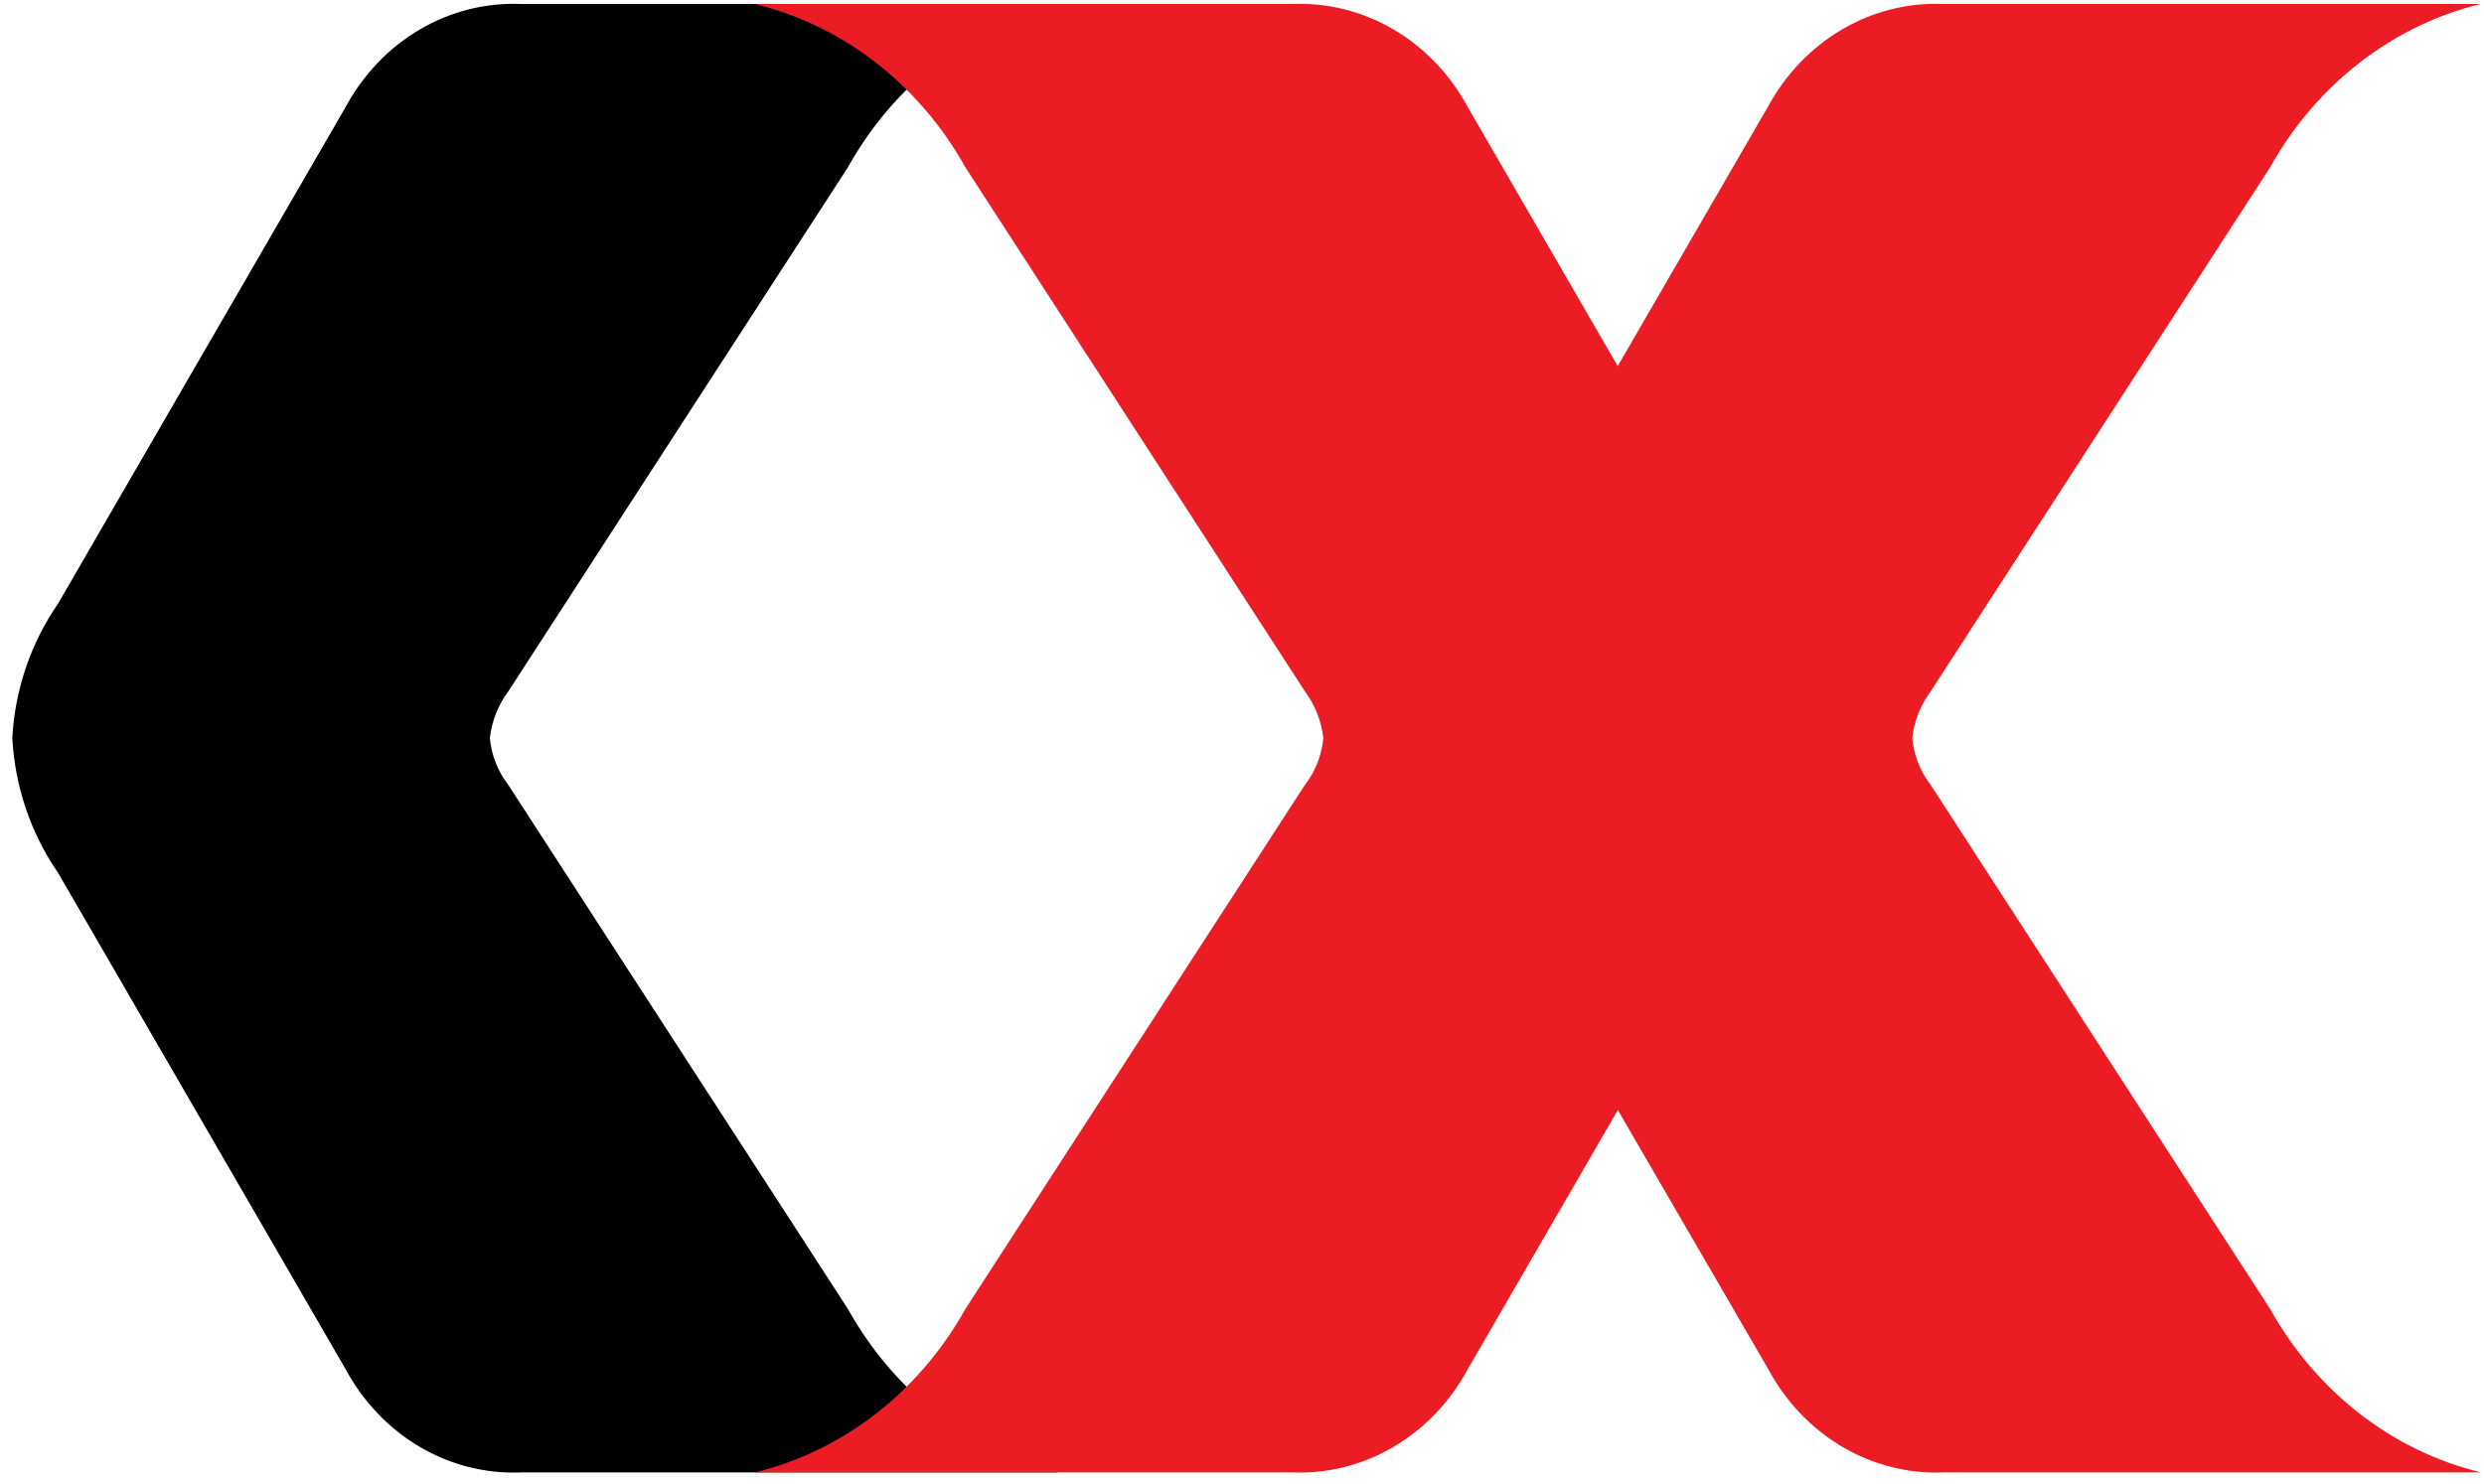
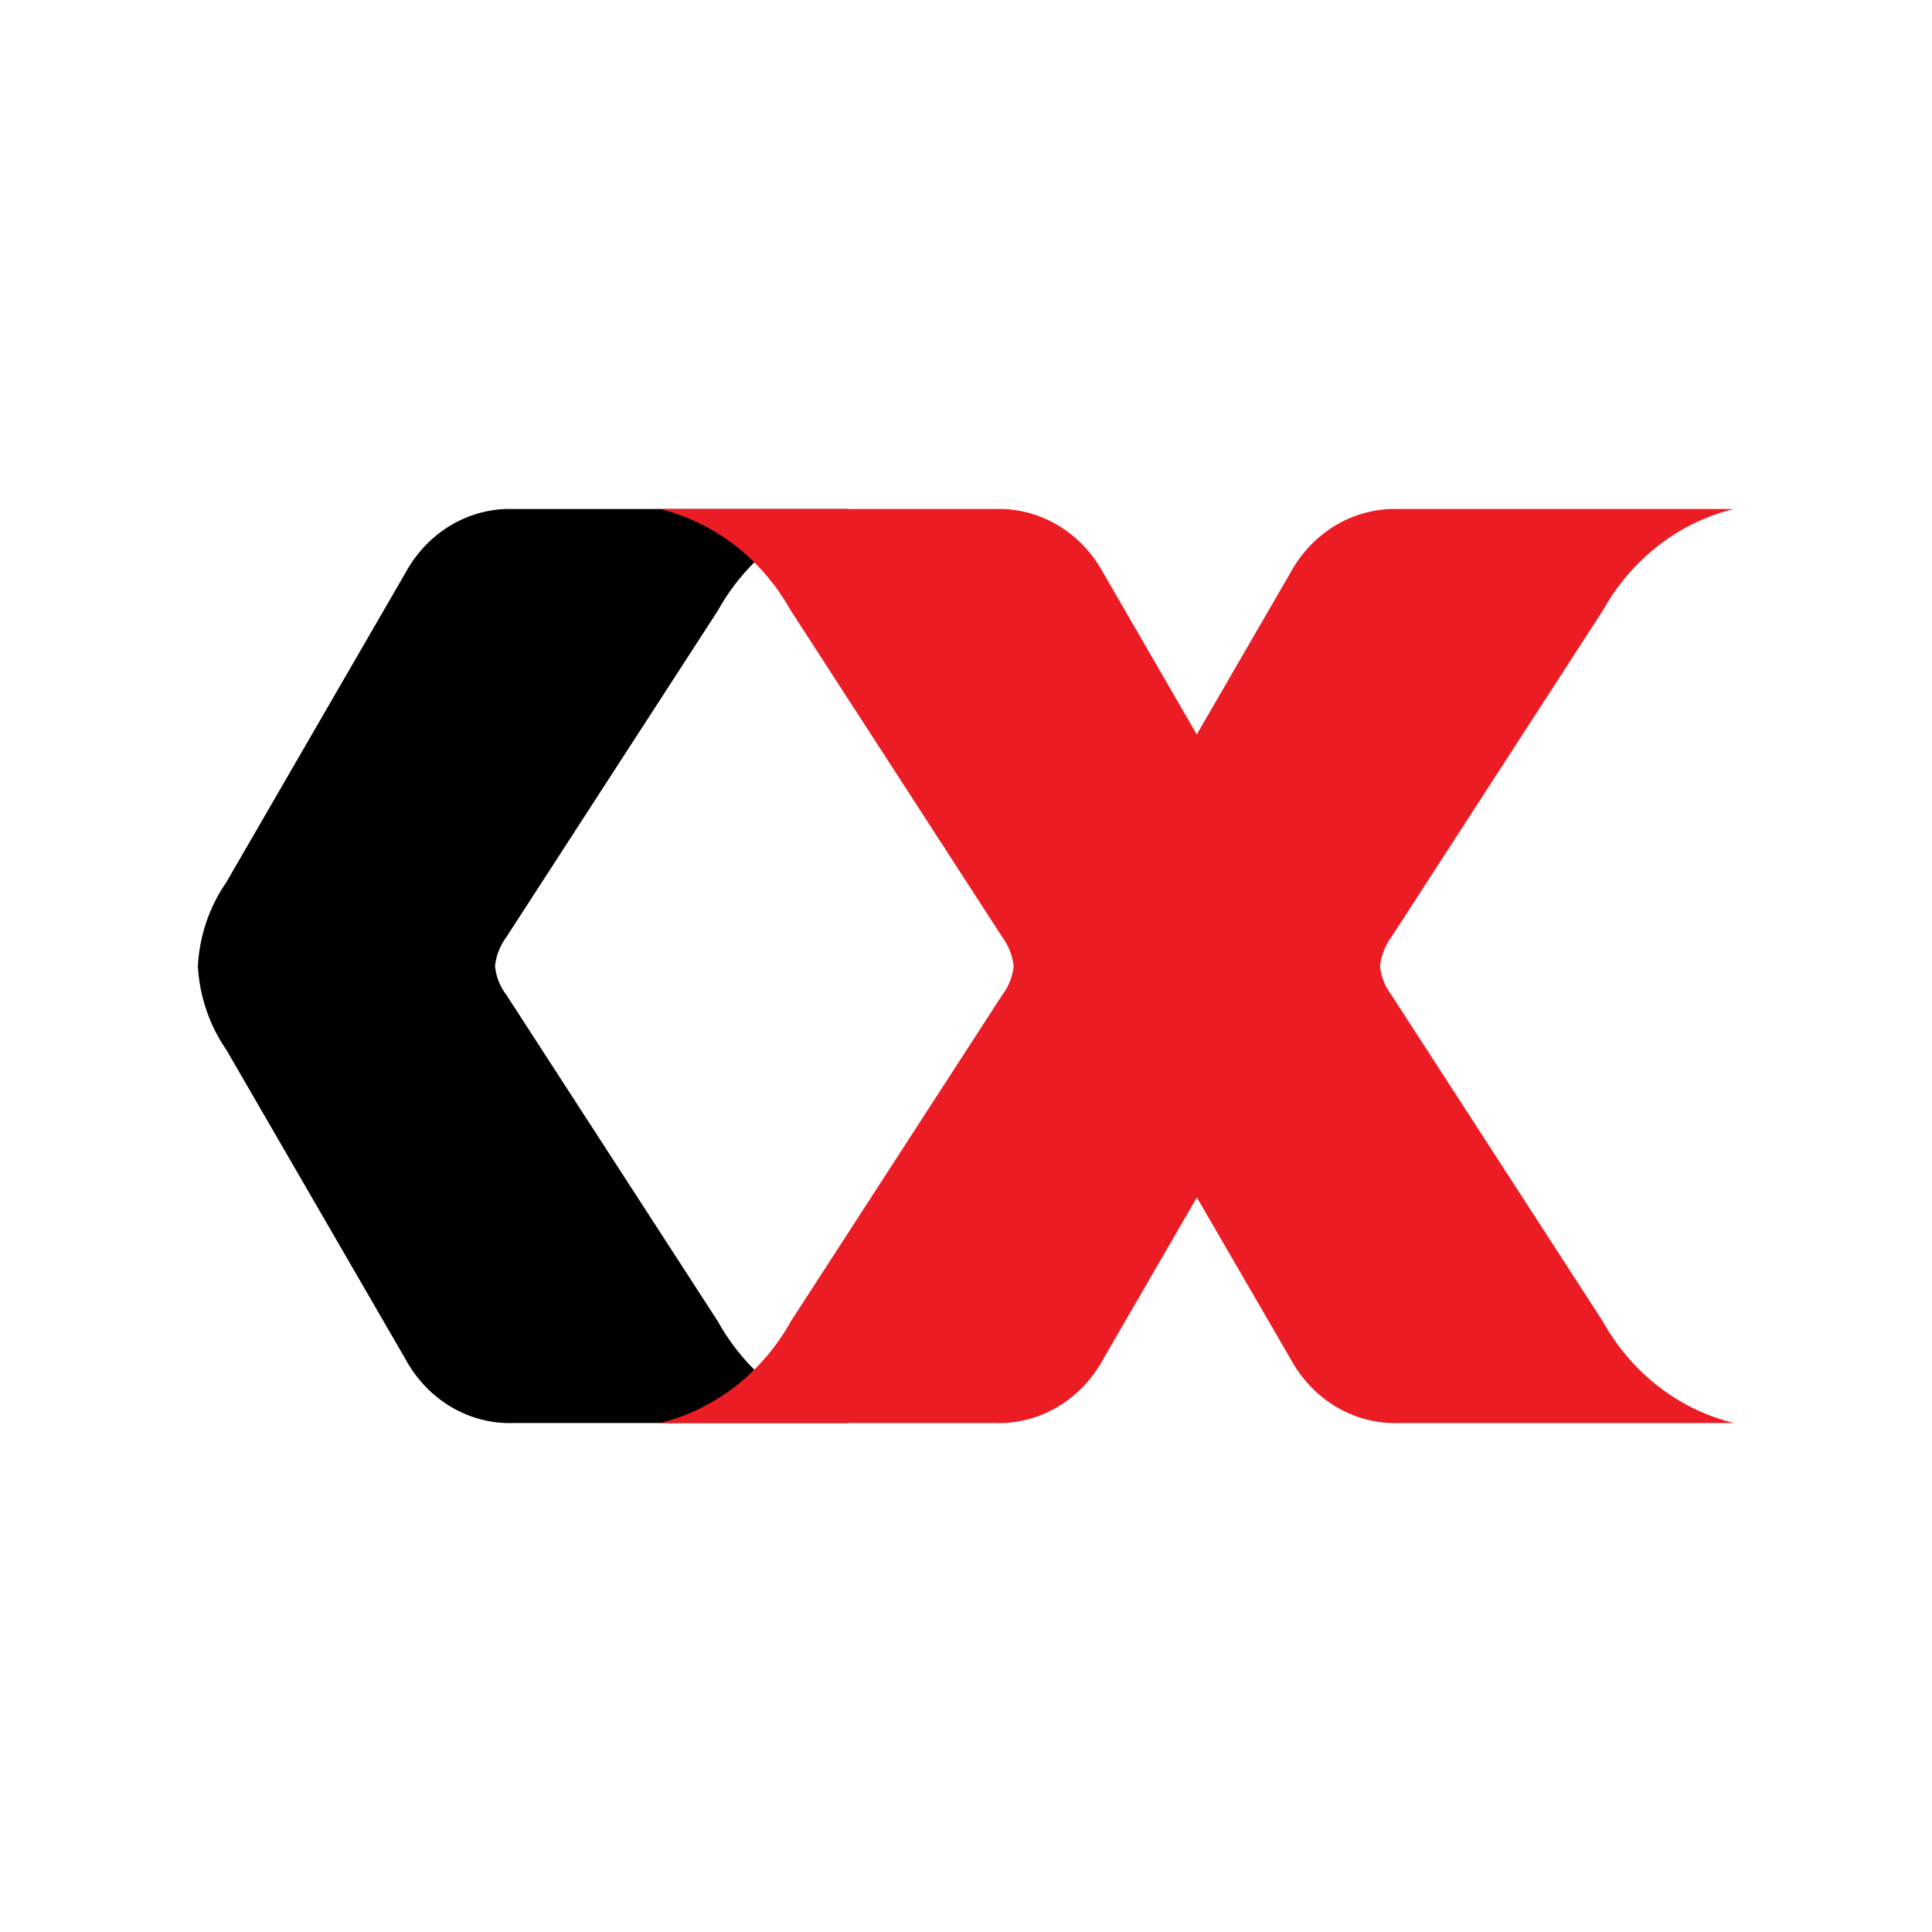
- <svg xmlns="http://www.w3.org/2000/svg" width="164" height="98" viewBox="0 0 164 98" fill="none">
-   <path d="M55.98 86.446L33.55 51.823C32.87 50.947 32.45 49.877 32.341 48.748C32.469 47.625 32.889 46.561 33.55 45.674L55.98 11.051C57.486 8.345 59.494 5.995 61.881 4.14C64.273 2.285 66.993 0.966 69.878 0.263H34.39C32.062 0.168 29.753 0.75 27.713 1.949C25.672 3.148 23.979 4.92 22.82 7.067L3.832 39.866C2.038 42.455 0.989 45.539 0.811 48.748C0.989 51.959 2.038 55.049 3.832 57.64L22.82 90.426C23.979 92.576 25.668 94.349 27.708 95.551C29.748 96.752 32.058 97.337 34.39 97.243H69.878C66.993 96.538 64.273 95.219 61.881 93.363C59.494 91.507 57.486 89.153 55.98 86.446Z" fill="black" />
-   <path d="M149.878 86.446L127.458 51.823C126.778 50.947 126.358 49.877 126.249 48.748C126.377 47.625 126.797 46.561 127.458 45.674L149.878 11.051C151.385 8.345 153.393 5.995 155.785 4.14C158.172 2.285 160.892 0.966 163.777 0.263H128.284C125.957 0.168 123.647 0.75 121.607 1.949C119.567 3.148 117.873 4.92 116.714 7.067L97.722 39.866C95.928 42.454 94.878 45.539 94.7 48.748C94.878 51.96 95.928 55.05 97.722 57.64L116.746 90.426C117.905 92.576 119.594 94.349 121.634 95.551C123.675 96.752 125.984 97.337 128.312 97.243H163.809C160.915 96.543 158.19 95.225 155.798 93.369C153.402 91.513 151.389 89.156 149.878 86.446Z" fill="#EC1C24" />
-   <path d="M63.737 86.446L86.162 51.823C86.842 50.947 87.262 49.877 87.371 48.748C87.243 47.625 86.824 46.561 86.162 45.674L63.737 11.051C62.227 8.345 60.218 5.995 57.831 4.14C55.439 2.285 52.724 0.966 49.839 0.263H85.331C87.659 0.167 89.969 0.75 92.009 1.949C94.049 3.149 95.742 4.919 96.902 7.067L115.885 39.866C117.683 42.454 118.733 45.539 118.906 48.748C118.733 51.96 117.683 55.05 115.885 57.64L96.902 90.426C95.742 92.577 94.049 94.349 92.009 95.551C89.973 96.752 87.659 97.338 85.331 97.243H49.839C52.724 96.538 55.439 95.219 57.831 93.363C60.218 91.507 62.227 89.153 63.737 86.446Z" fill="#EC1C24" />
+ <svg xmlns="http://www.w3.org/2000/svg" width="205" height="205" viewBox="0 0 205 205" fill="none">
+   <path d="M76.162 140.196L53.733 105.573C53.053 104.696 52.633 103.627 52.524 102.498C52.651 101.375 53.071 100.311 53.733 99.424L76.162 64.801C77.668 62.095 79.677 59.745 82.064 57.89C84.456 56.035 87.176 54.716 90.061 54.013H54.573C52.245 53.918 49.936 54.5 47.895 55.699C45.855 56.898 44.162 58.67 43.002 60.817L24.015 93.616C22.221 96.204 21.171 99.289 20.993 102.498C21.171 105.709 22.221 108.799 24.015 111.39L43.002 144.176C44.162 146.326 45.85 148.099 47.891 149.301C49.931 150.502 52.241 151.087 54.573 150.993H90.061C87.176 150.289 84.456 148.969 82.064 147.113C79.677 145.257 77.668 142.902 76.162 140.196Z" fill="black" />
+   <path d="M170.061 140.196L147.641 105.573C146.961 104.696 146.541 103.627 146.431 102.498C146.559 101.375 146.979 100.311 147.641 99.424L170.061 64.801C171.567 62.095 173.576 59.745 175.967 57.89C178.354 56.035 181.075 54.716 183.959 54.013H148.467C146.139 53.918 143.83 54.5 141.789 55.699C139.749 56.898 138.056 58.67 136.897 60.817L117.904 93.616C116.111 96.204 115.061 99.289 114.883 102.498C115.061 105.71 116.111 108.799 117.904 111.39L136.928 144.176C138.088 146.326 139.777 148.099 141.817 149.301C143.857 150.502 146.167 151.087 148.495 150.993H183.991C181.098 150.293 178.373 148.976 175.981 147.119C173.585 145.263 171.572 142.906 170.061 140.196Z" fill="#EC1C24" />
+   <path d="M83.92 140.196L106.344 105.573C107.024 104.696 107.444 103.627 107.554 102.498C107.426 101.375 107.006 100.311 106.344 99.424L83.92 64.801C82.409 62.095 80.401 59.745 78.014 57.89C75.622 56.035 72.906 54.716 70.022 54.013H105.514C107.842 53.917 110.151 54.5 112.191 55.699C114.232 56.899 115.925 58.669 117.084 60.817L136.067 93.616C137.866 96.204 138.916 99.289 139.089 102.498C138.916 105.71 137.866 108.8 136.067 111.39L117.084 144.176C115.925 146.327 114.232 148.099 112.191 149.301C110.156 150.502 107.842 151.088 105.514 150.993H70.022C72.906 150.289 75.622 148.969 78.014 147.113C80.401 145.257 82.409 142.902 83.92 140.196Z" fill="#EC1C24" />
</svg>
